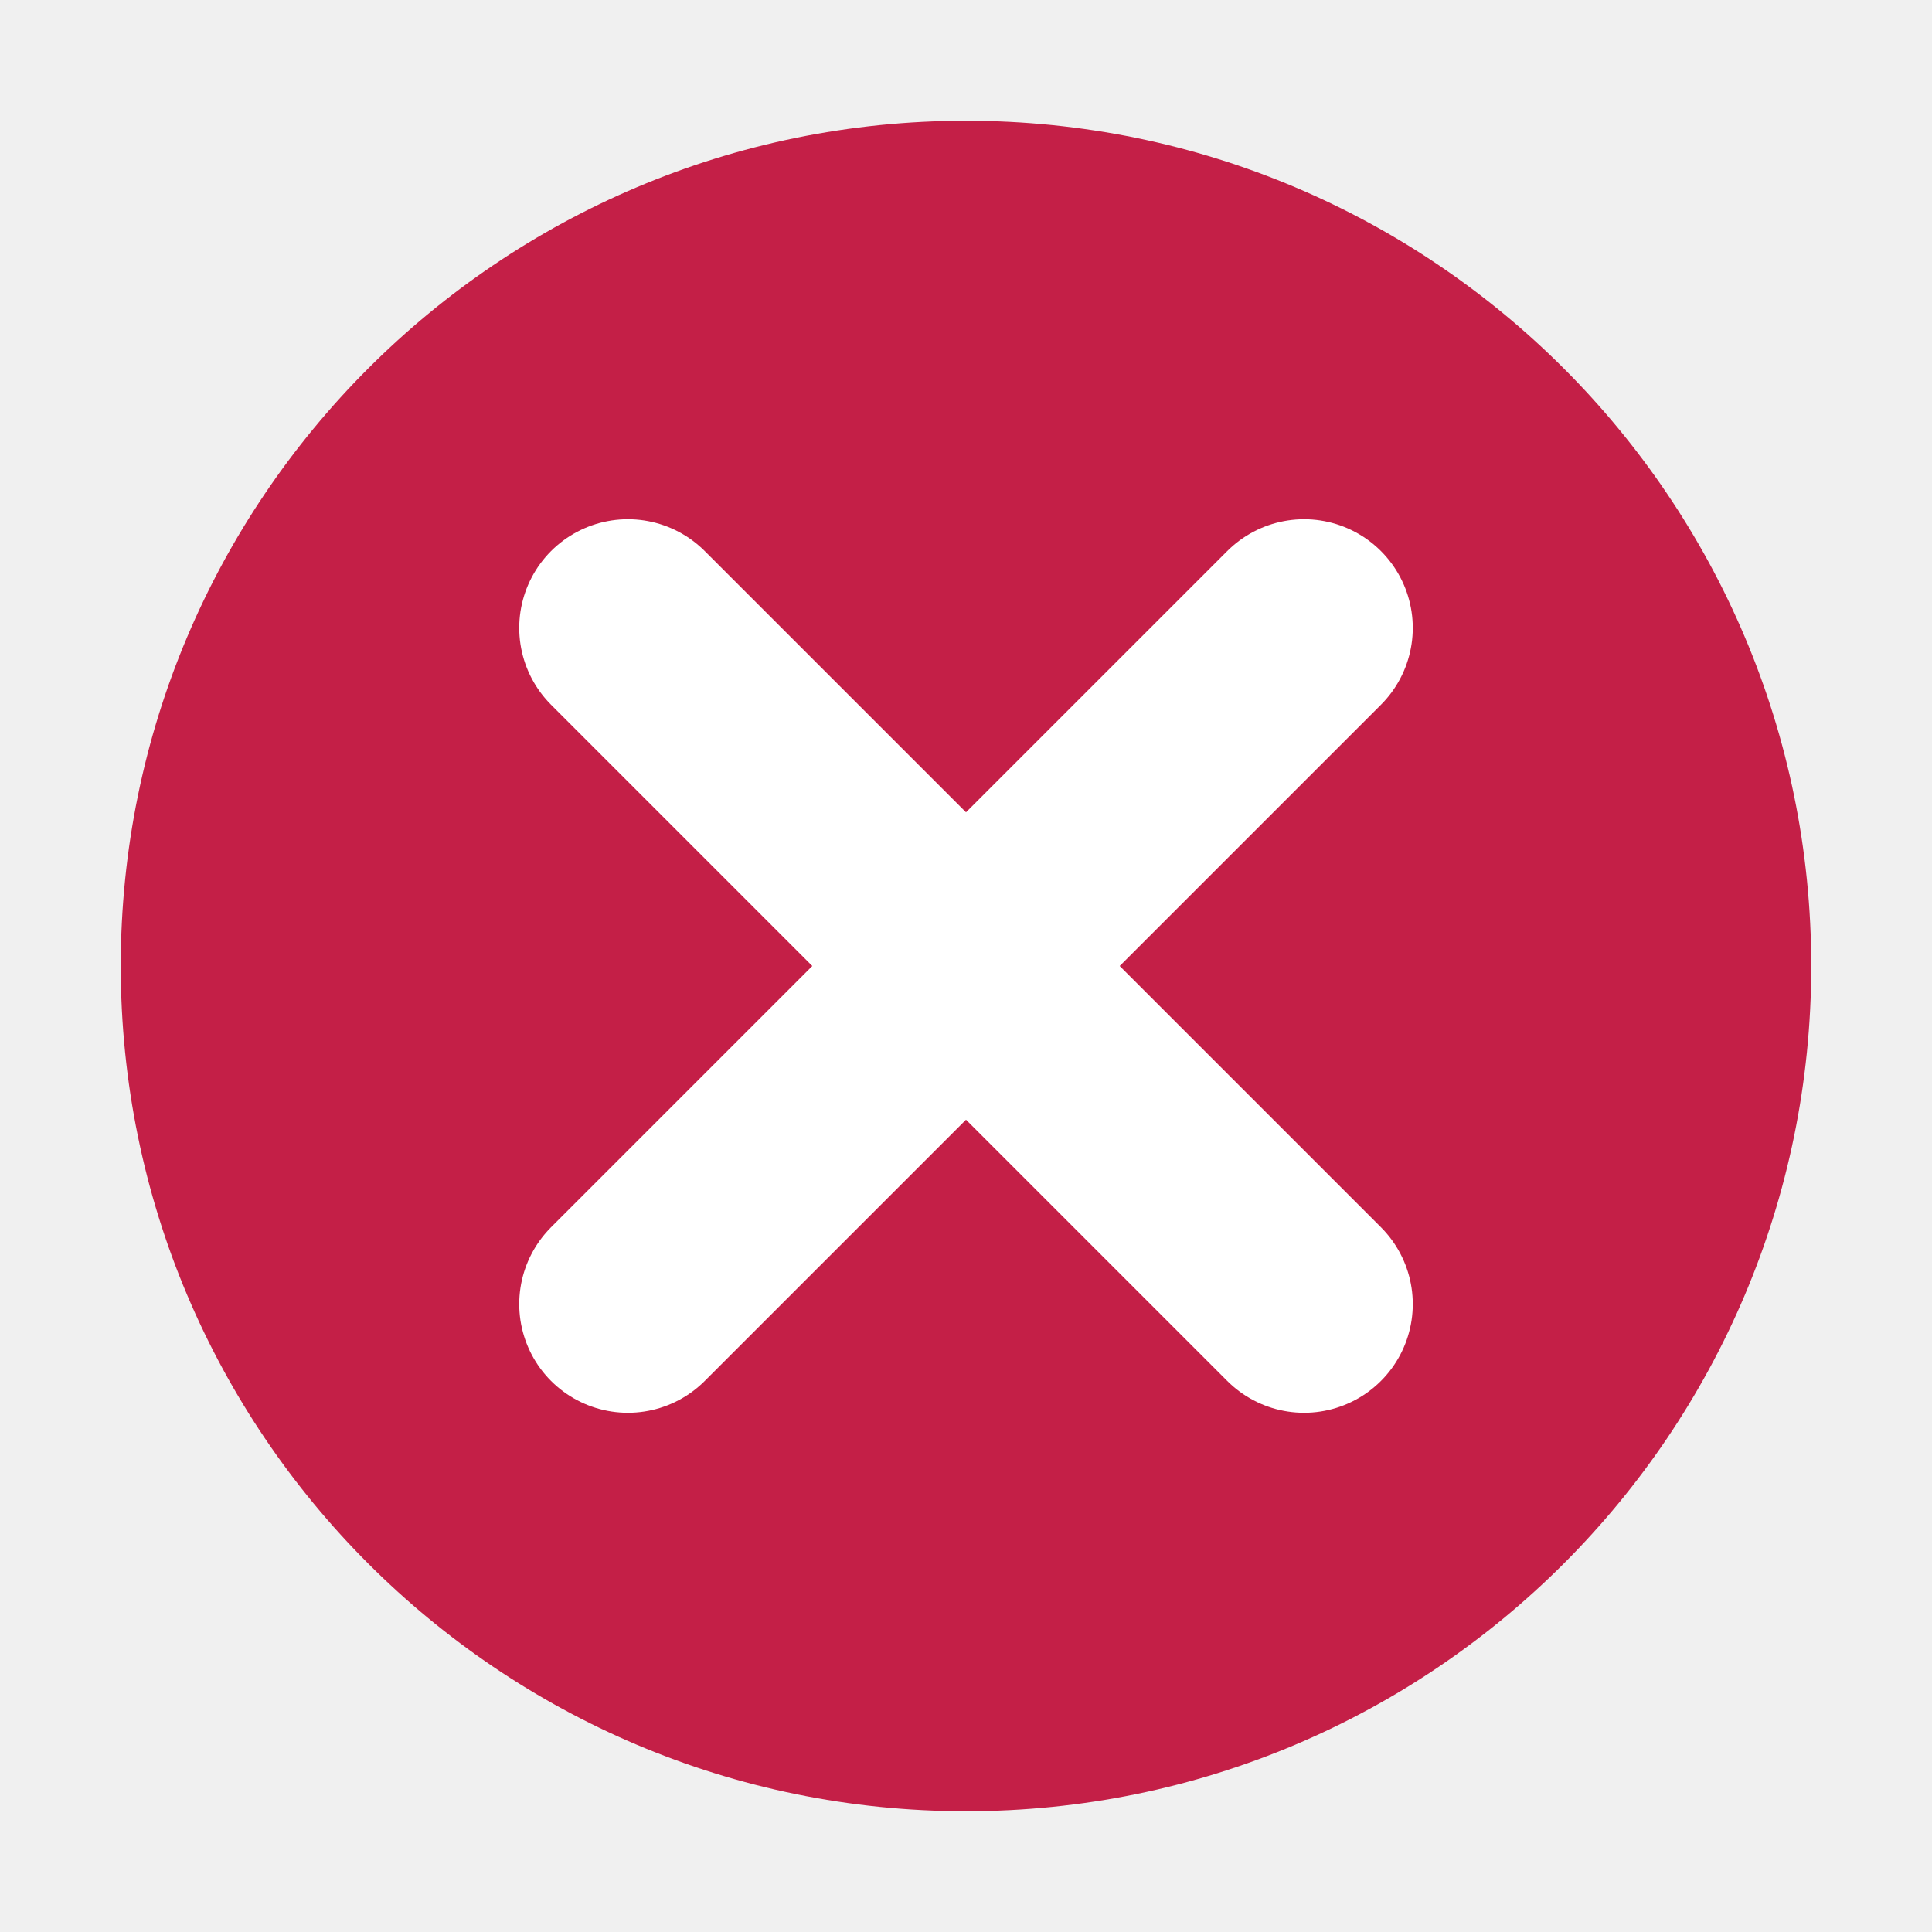
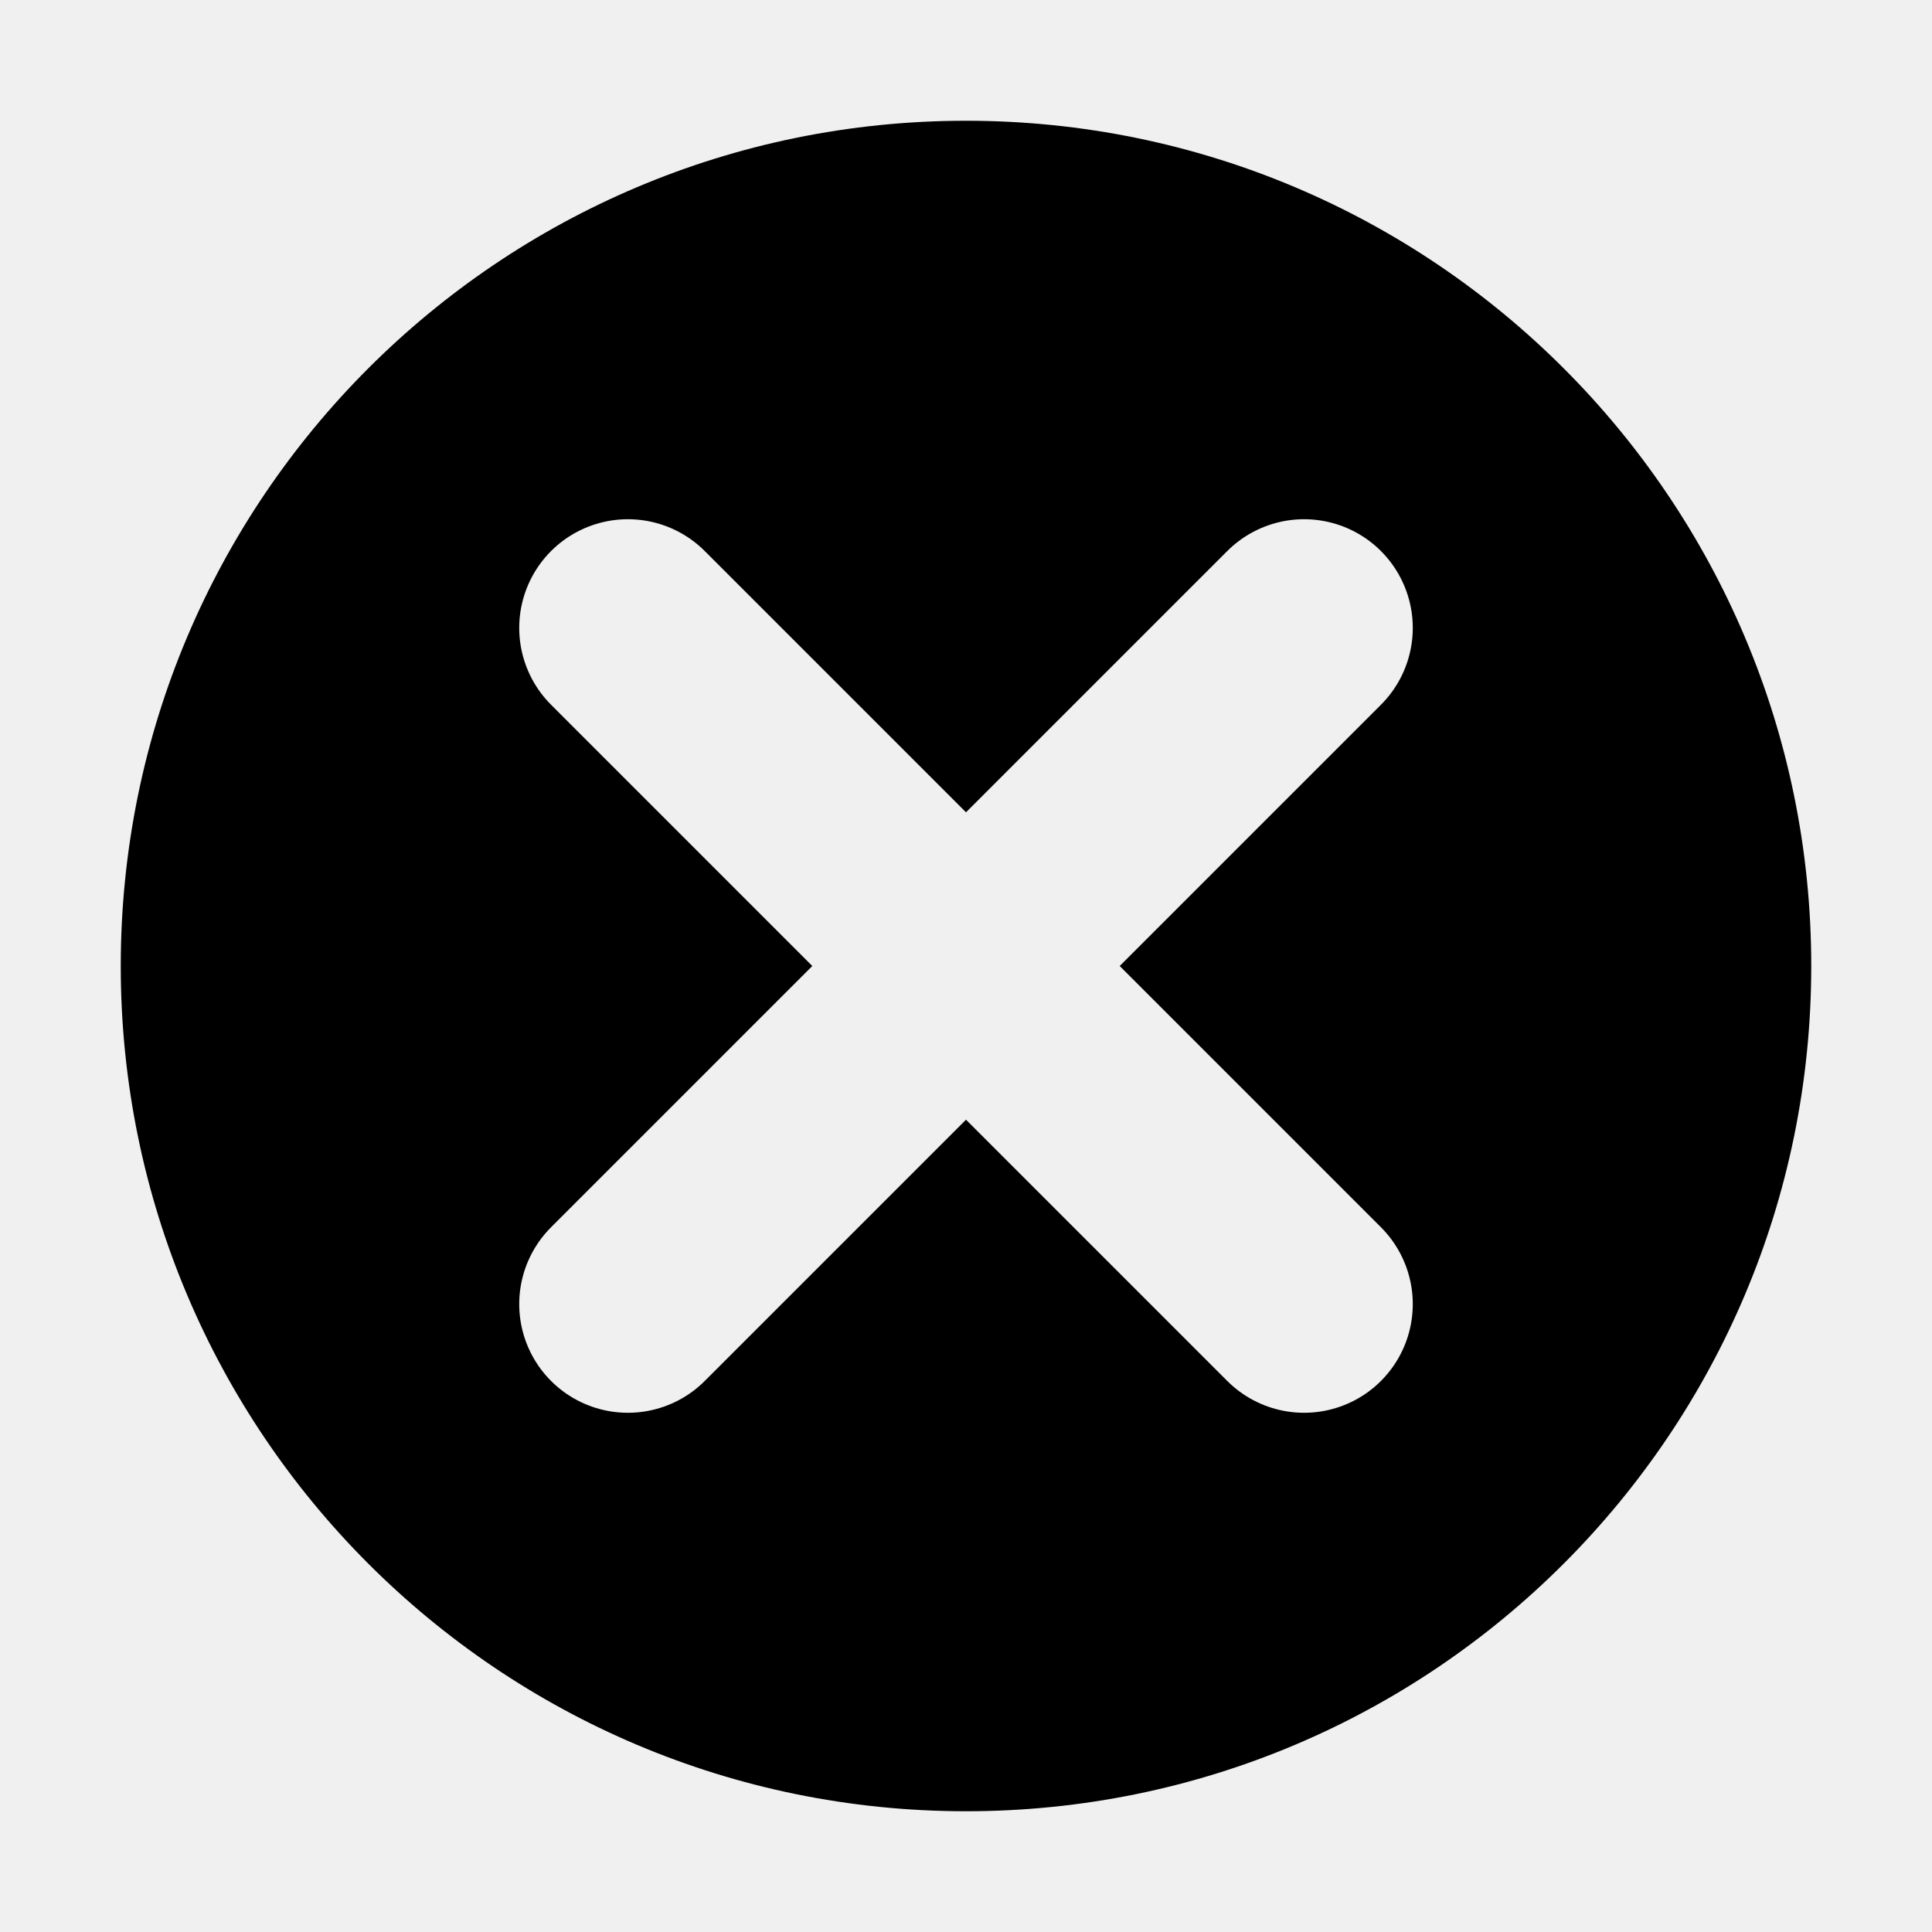
<svg xmlns="http://www.w3.org/2000/svg" width="16" height="16" viewBox="0 0 16 16">
-   <circle cx="8" cy="8" r="7" fill="#c41f47" />
-   <path d="M5.2 5.2l5.6 5.6M10.8 5.2l-5.6 5.6" stroke="#ffffff" stroke-width="1.8" stroke-linecap="round" />
+   <mask id="m">
+     <rect width="16" height="16" fill="white" />
+     <path d="M5.2 5.2l5.6 5.6M10.8 5.2l-5.6 5.6" stroke="black" stroke-width="1.8" fill="none" stroke-linecap="round" />
+   </mask>
+   <circle cx="8" cy="8" r="7" fill="black" mask="url(#m)" />
</svg>
